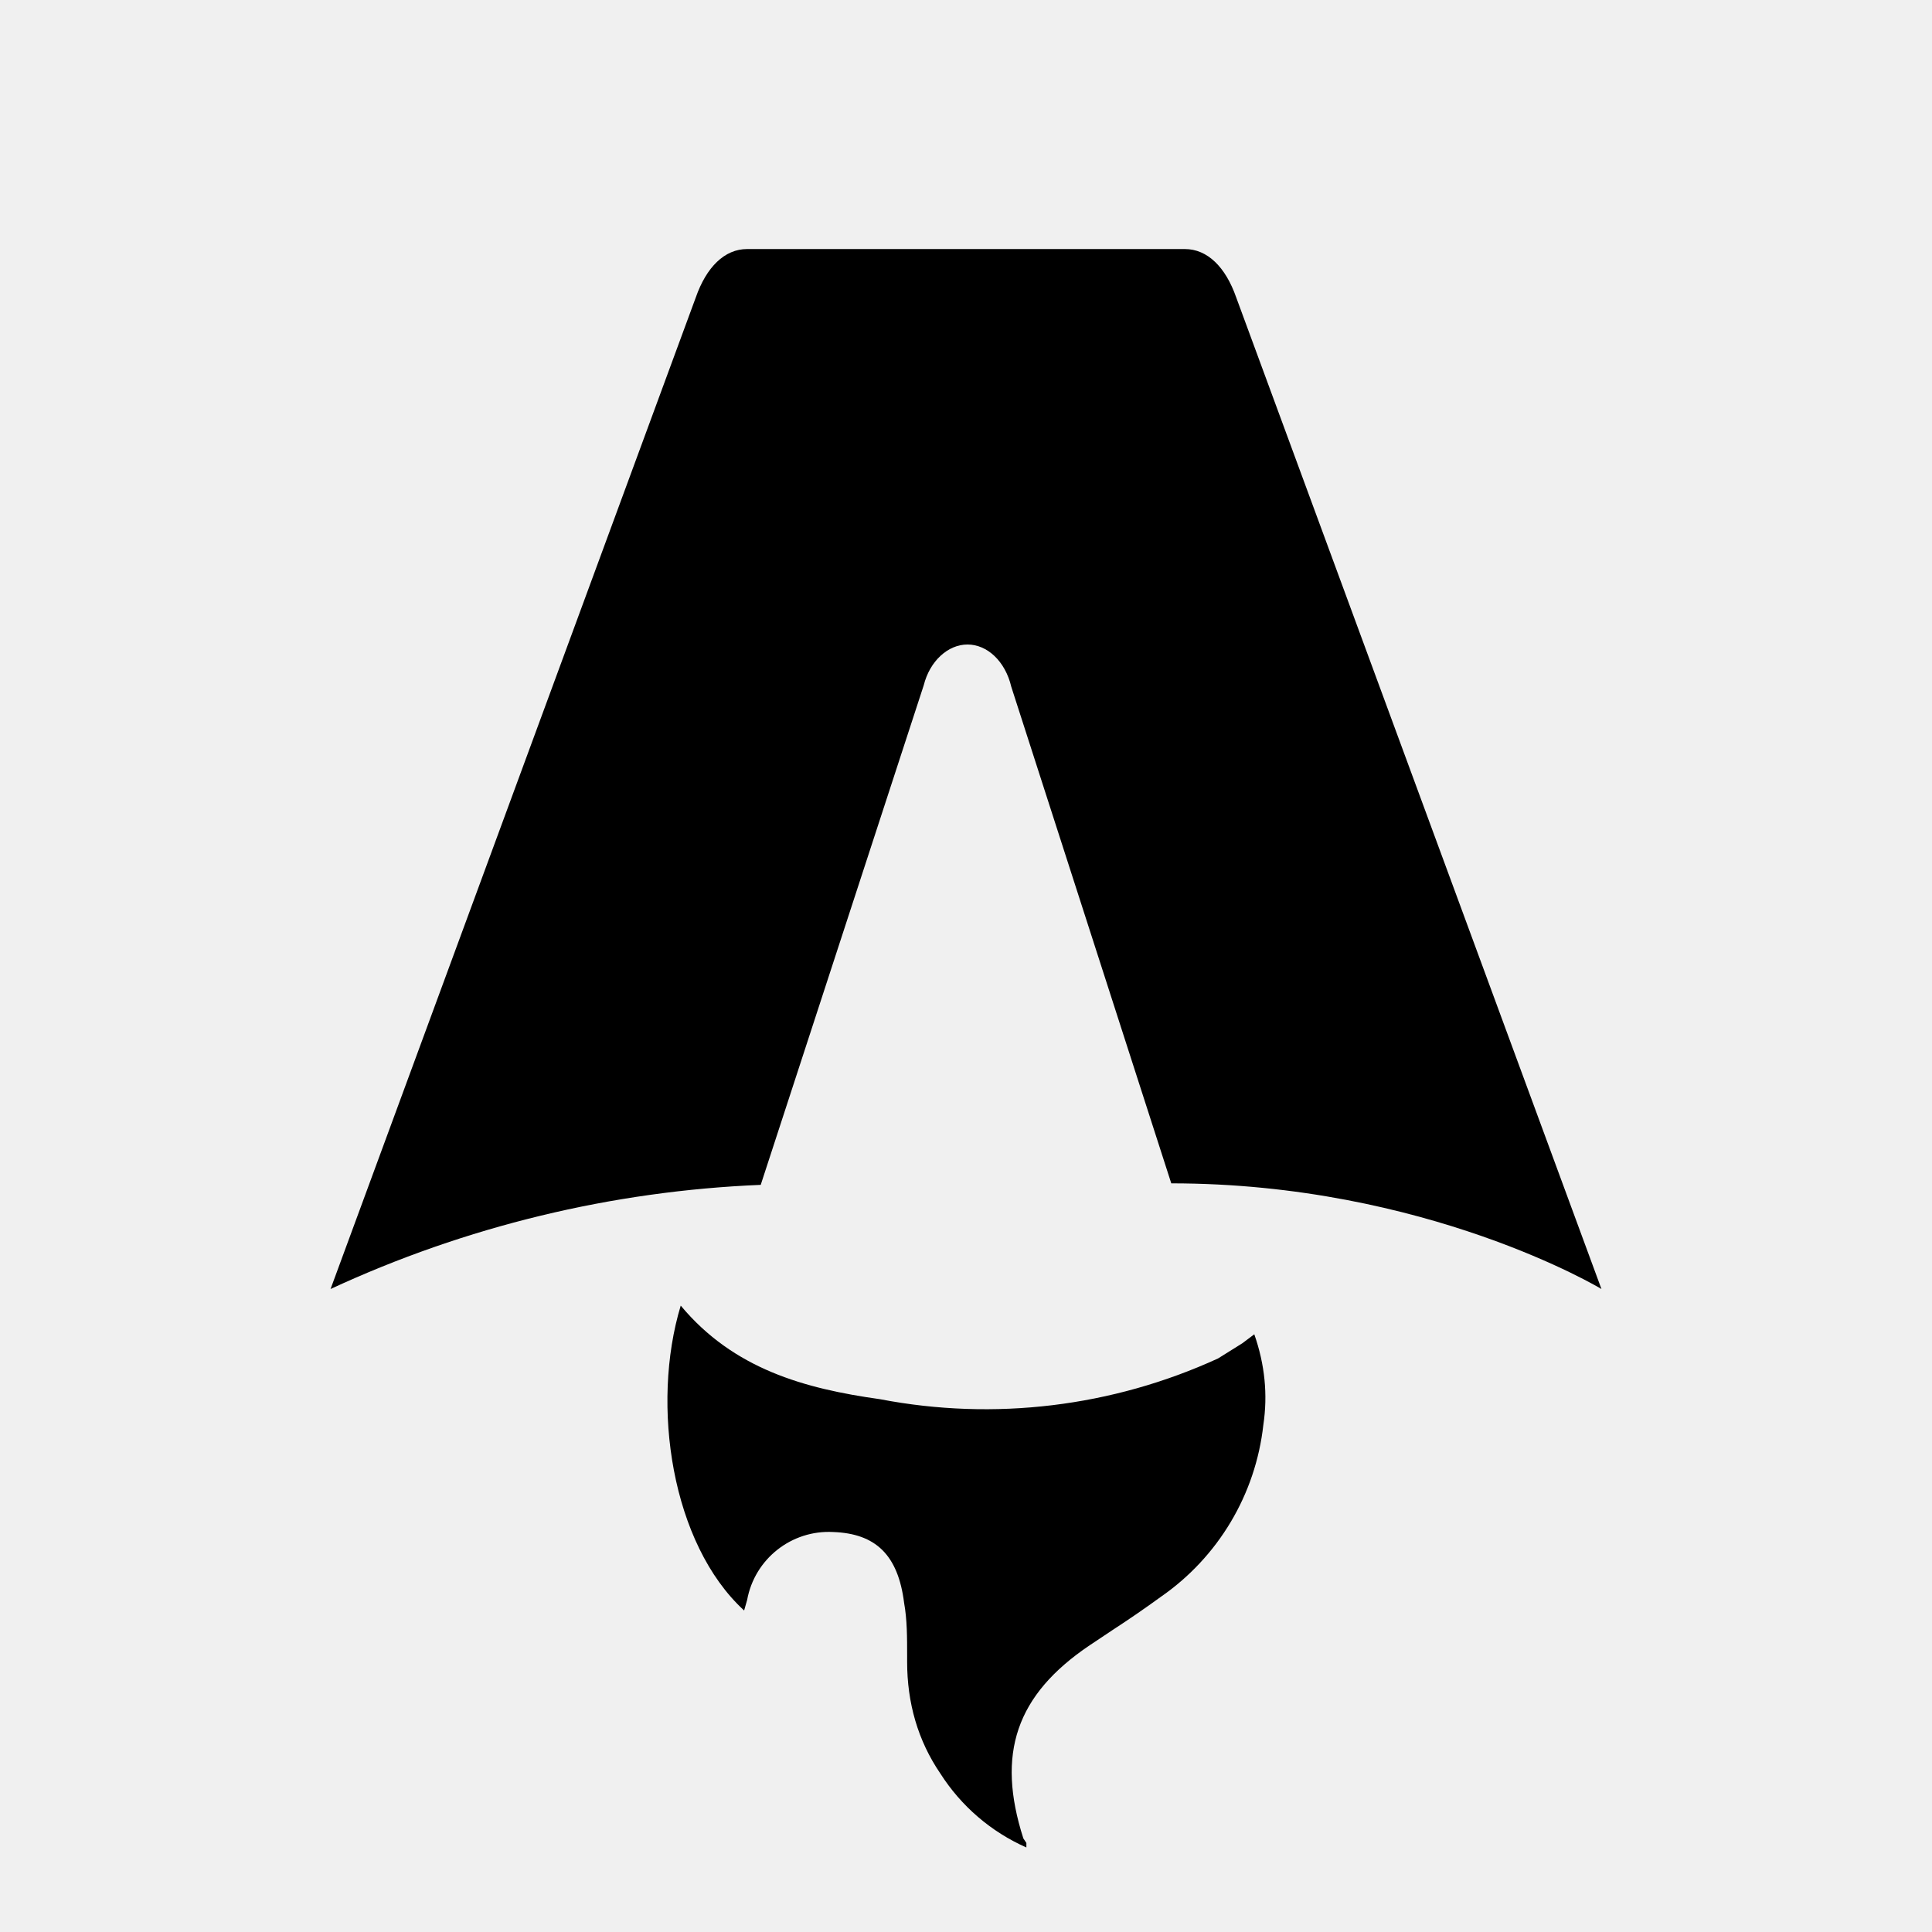
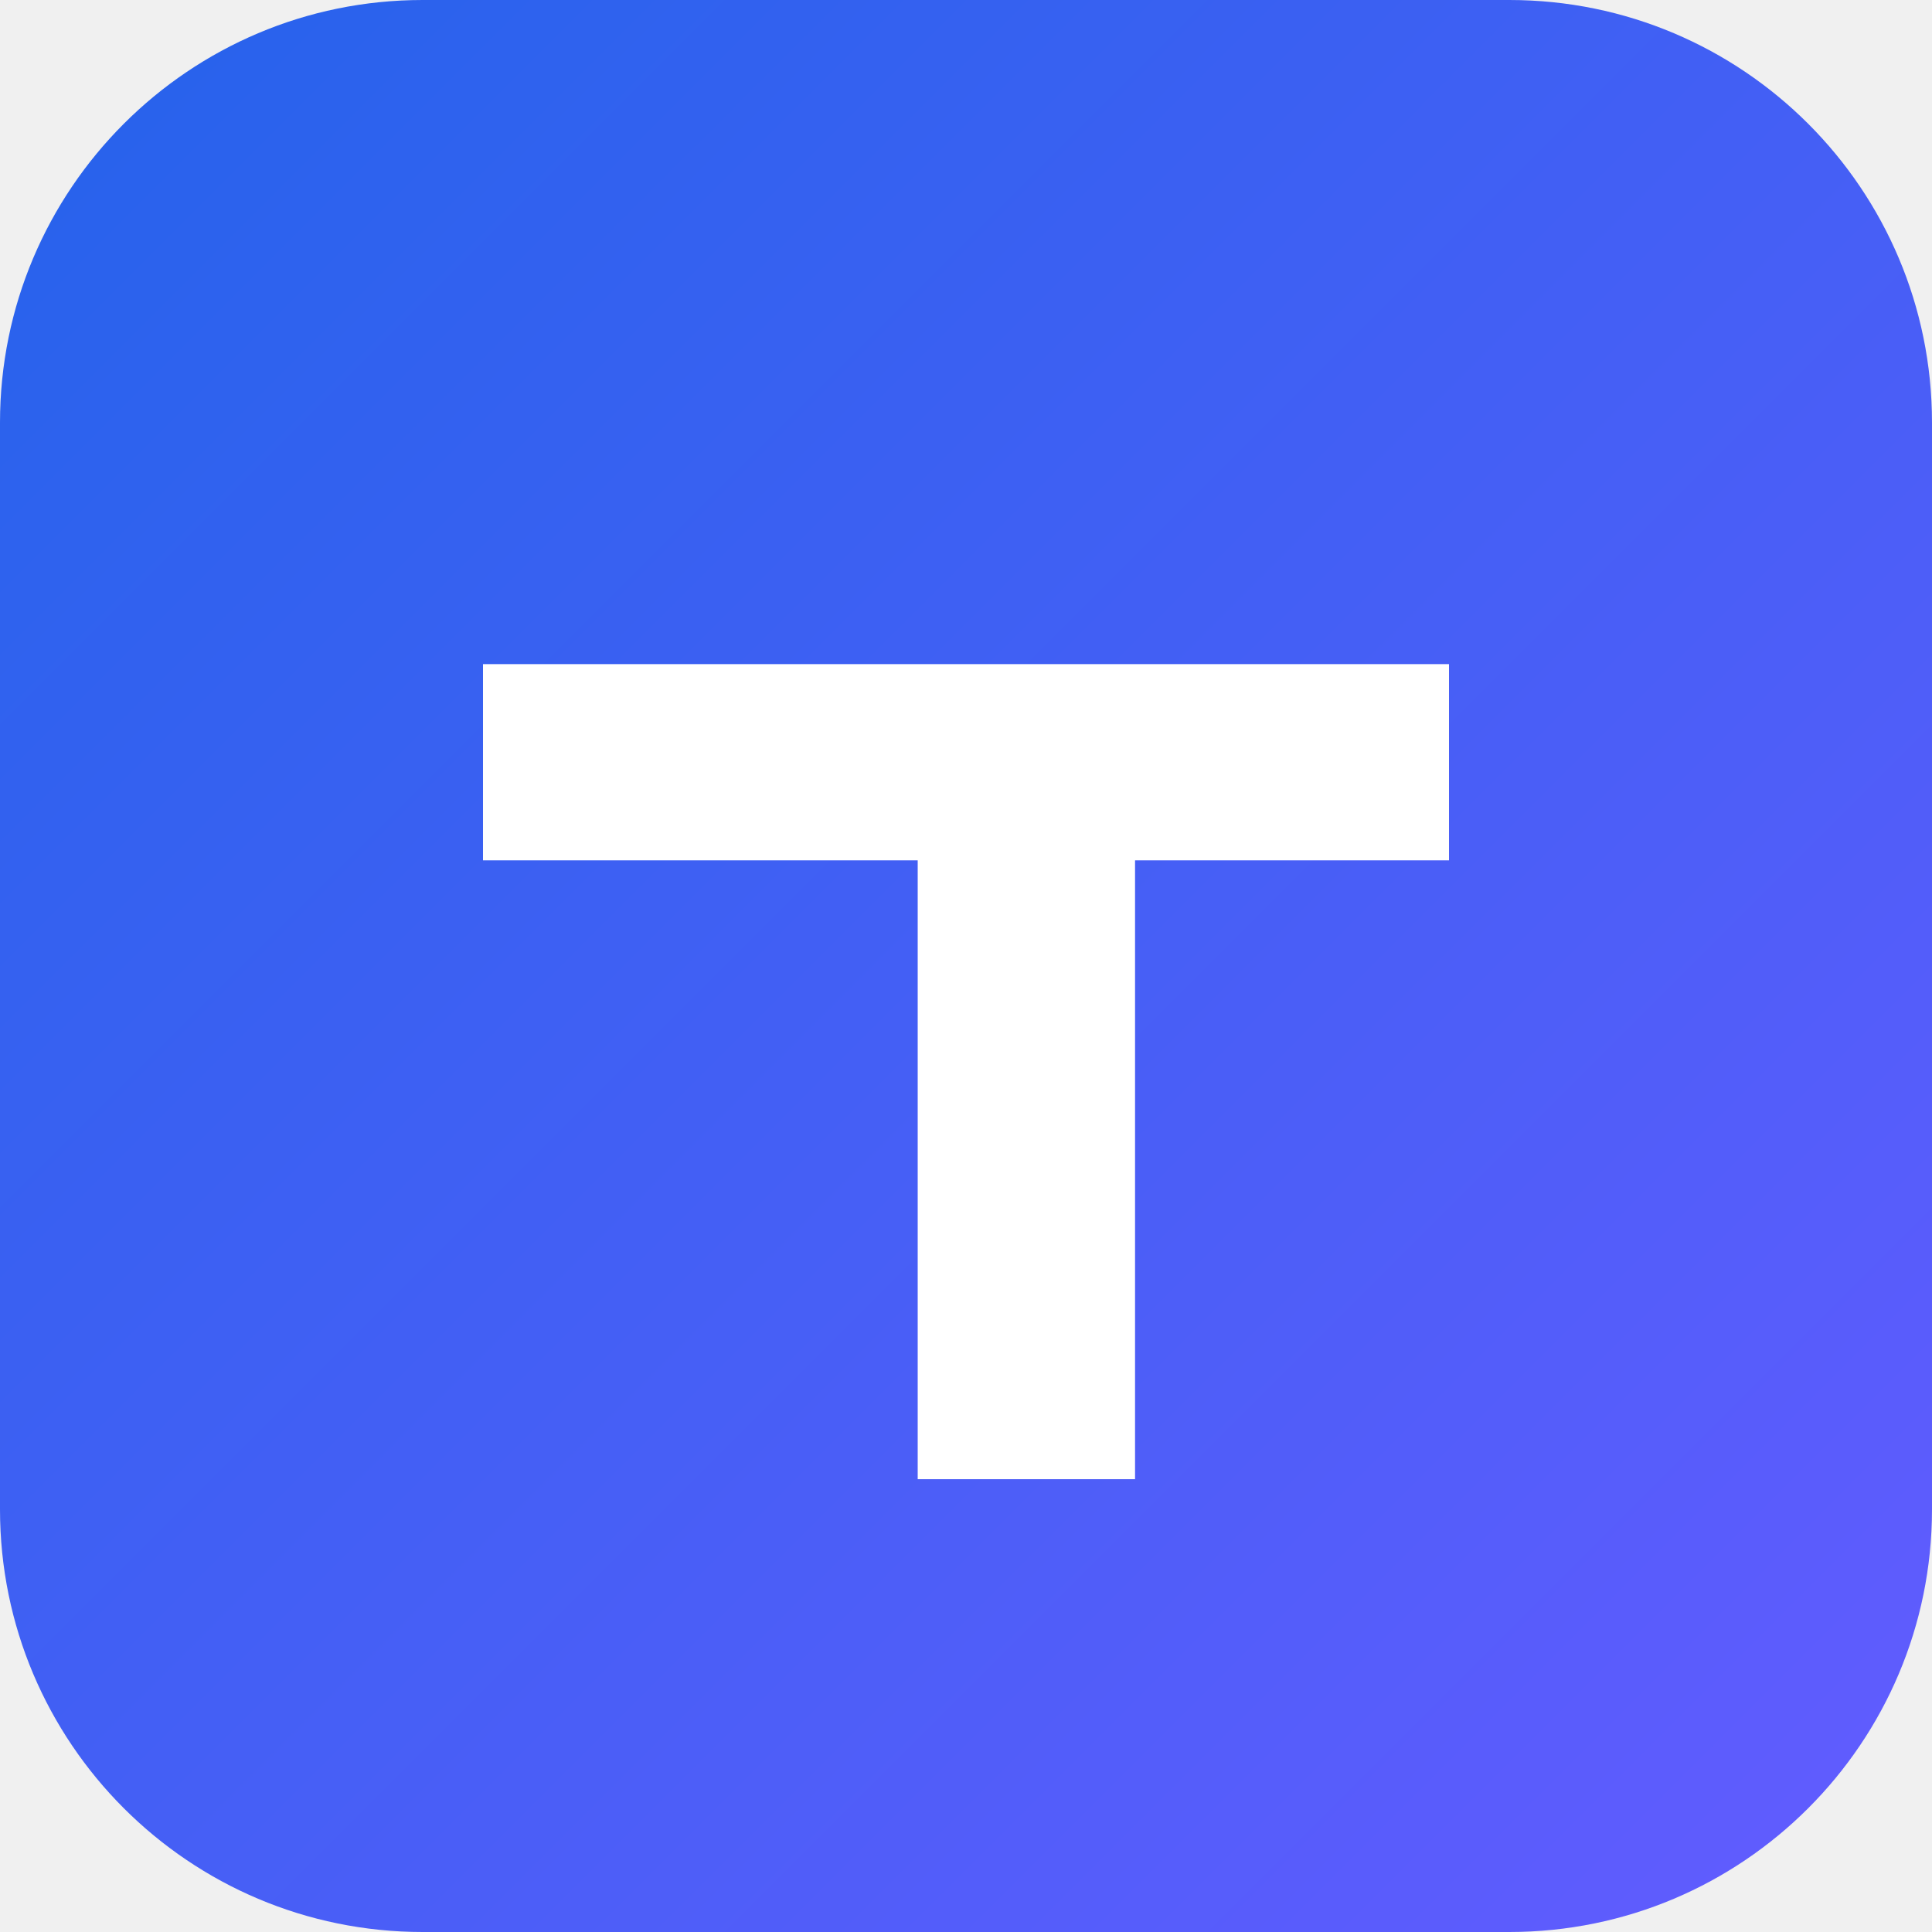
- <svg xmlns="http://www.w3.org/2000/svg" fill="none" viewBox="0 0 128 128">
-   <path d="M50.4 78.5a75.1 75.1 0 0 0-28.5 6.9l24.2-65.7c.7-2 1.9-3.2 3.4-3.2h29c1.5 0 2.7 1.2 3.4 3.2l24.2 65.7s-11.6-7-28.5-7L67 45.5c-.4-1.7-1.6-2.8-2.9-2.8-1.3 0-2.5 1.1-2.9 2.7L50.4 78.5Zm-1.1 28.2Zm-4.2-20.2c-2 6.6-.6 15.8 4.2 20.2a17.5 17.5 0 0 1 .2-.7 5.5 5.5 0 0 1 5.7-4.5c2.8.1 4.3 1.5 4.7 4.7.2 1.1.2 2.3.2 3.5v.4c0 2.7.7 5.2 2.2 7.4a13 13 0 0 0 5.7 4.9v-.3l-.2-.3c-1.8-5.6-.5-9.5 4.4-12.8l1.5-1a73 73 0 0 0 3.2-2.2 16 16 0 0 0 6.8-11.4c.3-2 .1-4-.6-6l-.8.6-1.6 1a37 37 0 0 1-22.4 2.7c-5-.7-9.7-2-13.2-6.2Z" />
-   <style>
-         path { fill: #000; }
-         @media (prefers-color-scheme: dark) {
-             path { fill: #FFF; }
-         }
-     </style>
+ <svg xmlns="http://www.w3.org/2000/svg" viewBox="0 0 64 64">
+   <defs>
+     <linearGradient id="g" x1="0" y1="0" x2="64" y2="64" gradientUnits="userSpaceOnUse">
+       <stop offset="0" stop-color="#2563EB" />
+       <stop offset="1" stop-color="#635BFF" />
+     </linearGradient>
+   </defs>
+   <rect width="64" height="64" rx="14" fill="url(#g)" />
+   <path d="M16 22h32v6.5H37.6V49h-7.2V28.5H16z" fill="#fff" />
</svg>
